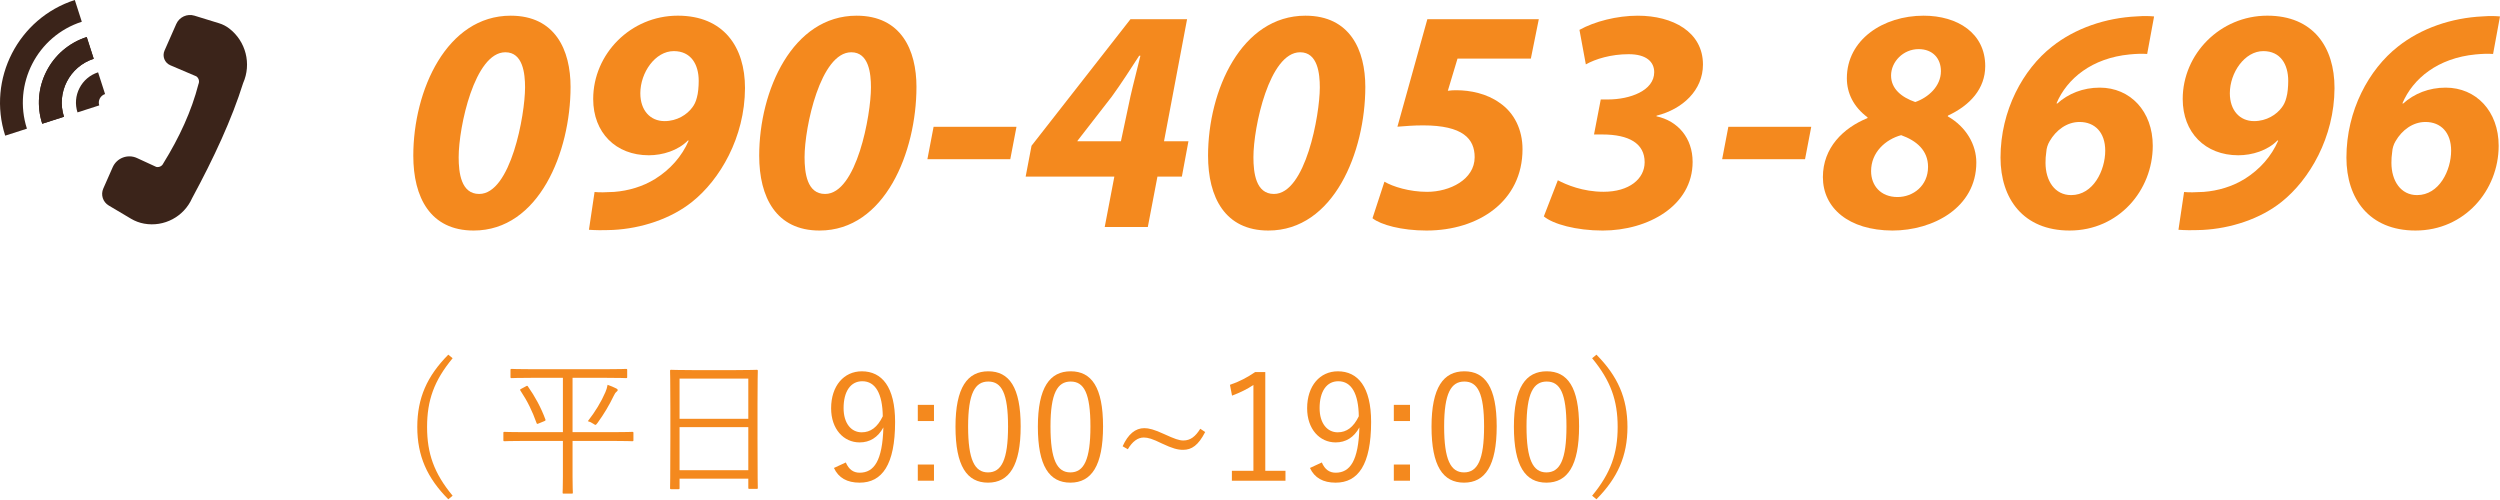
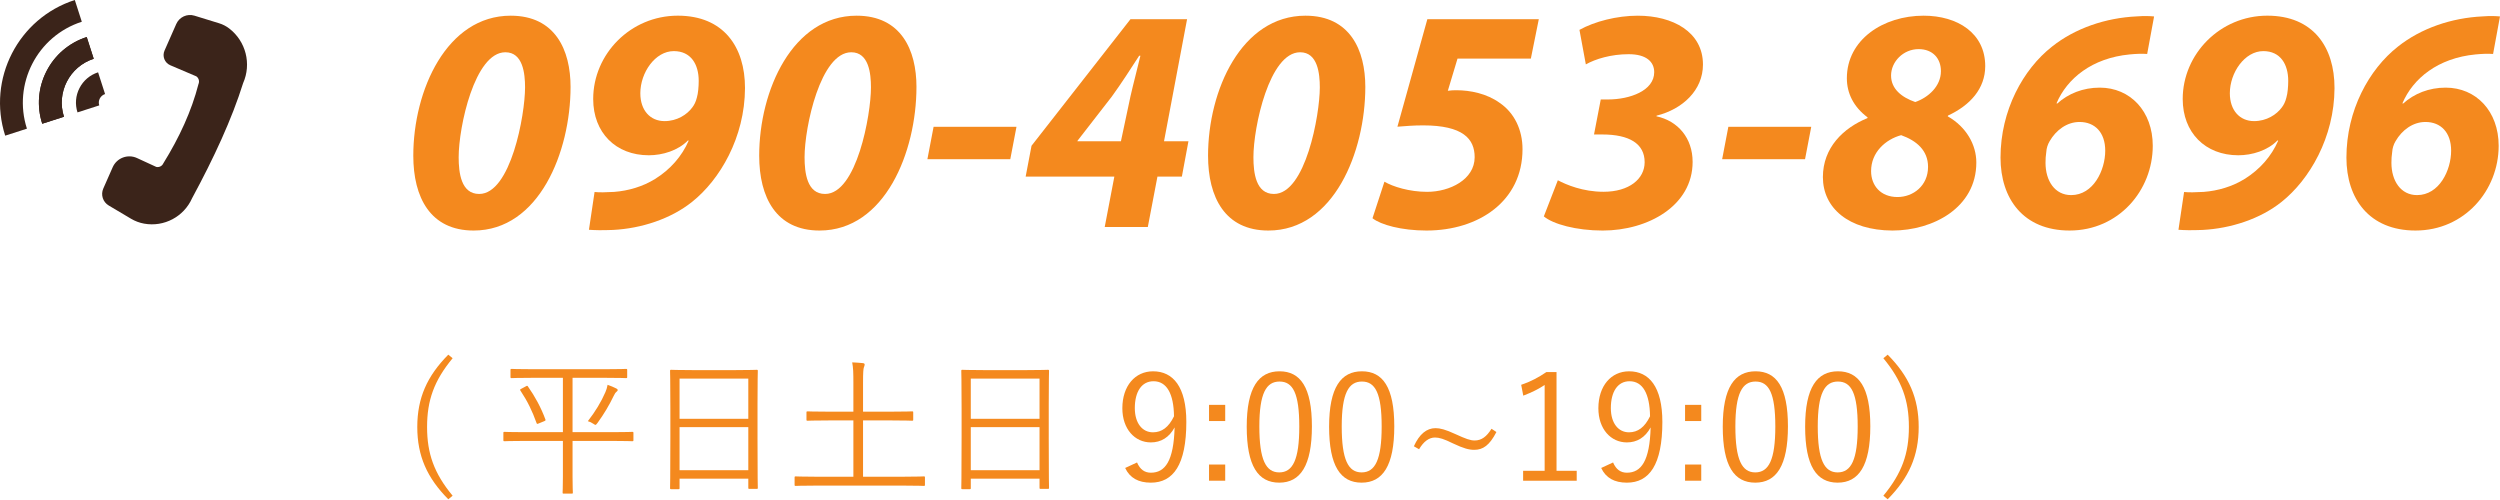
- <svg xmlns="http://www.w3.org/2000/svg" id="uuid-030f118f-d7c5-4bf7-a59c-2c705aa71212" viewBox="0 0 365.108 72.915">
+ <svg xmlns="http://www.w3.org/2000/svg" id="uuid-aff7f189-c39f-4b64-815d-95a7885ee5f2" viewBox="0 0 365.108 72.915">
  <defs>
-     <style>.uuid-750152dc-8be7-4ddd-8539-0887d2670134{fill:#f4891e;}.uuid-77691628-9b29-4ed7-9cc7-0880e3832491{fill:#3b241a;}</style>
+     <style>.uuid-83be0028-a0cd-4991-a2e6-f2d5ca7bfdff{fill:#f4891e;}.uuid-a1c957cb-33a5-43a7-b76a-e329224a1416{fill:#3b241a;}</style>
  </defs>
-   <g id="uuid-925f39fc-ae72-4353-af75-8614091edde4">
-     <path class="uuid-750152dc-8be7-4ddd-8539-0887d2670134" d="m83.326,12.697c0,9.479-4.604,20.971-14.155,20.971-6.327,0-8.812-4.838-8.812-10.93,0-9.562,4.888-20.447,14.226-20.447,6.506,0,8.742,5.016,8.742,10.406Zm-16.341,10.26c0,2.279.35,5.369,2.996,5.369,4.62,0,6.7-11.559,6.7-15.564,0-2.027-.31-5.129-2.876-5.129-4.486,0-6.82,10.895-6.82,15.324Z" />
-     <path class="uuid-750152dc-8be7-4ddd-8539-0887d2670134" d="m86.833,28.04c.787.086,1.575.043,2.855-.014,2.095-.158,4.212-.791,5.967-1.881,2.236-1.385,3.934-3.326,4.916-5.588l-.09-.057c-1.451,1.49-3.718,2.176-5.729,2.176-4.82,0-8.12-3.301-8.12-8.215,0-6.582,5.472-12.172,12.352-12.172,6.688,0,9.827,4.562,9.818,10.58-.028,7.213-3.668,13.377-7.722,16.607-3.123,2.504-7.44,3.893-11.545,4.104-1.76.068-2.652.035-3.524-.023l.822-5.518Zm6.683-14.408c0,2.469,1.437,4.055,3.535,4.055,1.829,0,3.294-.949,4.063-2.006.267-.352.507-.803.66-1.432.187-.621.268-1.629.268-2.441,0-2.432-1.152-4.344-3.638-4.344-2.713,0-4.889,3.129-4.889,6.168Z" />
-     <path class="uuid-750152dc-8be7-4ddd-8539-0887d2670134" d="m133.843,12.697c0,9.479-4.604,20.971-14.155,20.971-6.327,0-8.812-4.838-8.812-10.93,0-9.562,4.888-20.447,14.226-20.447,6.506,0,8.742,5.016,8.742,10.406Zm-16.341,10.26c0,2.279.35,5.369,2.996,5.369,4.62,0,6.7-11.559,6.7-15.564,0-2.027-.31-5.129-2.876-5.129-4.486,0-6.82,10.895-6.82,15.324Z" />
-     <path class="uuid-750152dc-8be7-4ddd-8539-0887d2670134" d="m148.451,18.517l-.905,4.729h-12.105l.904-4.729h12.106Z" />
-     <path class="uuid-750152dc-8be7-4ddd-8539-0887d2670134" d="m161.336,33.154l1.407-7.363h-12.953l.858-4.504,14.449-18.482h8.267l-3.367,17.824h3.568l-.96,5.162h-3.568l-1.407,7.363h-6.294Zm2.368-12.525l1.396-6.572c.438-1.934,1.003-4.016,1.449-5.914l-.177-.008c-1.348,2.07-2.537,3.949-3.993,5.959l-4.999,6.441-.037.094h6.361Z" />
-     <path class="uuid-750152dc-8be7-4ddd-8539-0887d2670134" d="m199.395,12.697c0,9.479-4.604,20.971-14.155,20.971-6.327,0-8.812-4.838-8.812-10.93,0-9.562,4.888-20.447,14.226-20.447,6.506,0,8.742,5.016,8.742,10.406Zm-16.341,10.26c0,2.279.35,5.369,2.996,5.369,4.62,0,6.7-11.559,6.7-15.564,0-2.027-.31-5.129-2.876-5.129-4.486,0-6.82,10.895-6.82,15.324Z" />
-     <path class="uuid-750152dc-8be7-4ddd-8539-0887d2670134" d="m223.572,8.558h-10.712l-1.414,4.701c.483-.072.795-.08,1.279-.08,1.967,0,4.405.477,6.294,1.846,2.133,1.447,3.334,3.916,3.334,6.762,0,7.592-6.402,11.881-14.025,11.881-3.655,0-6.688-.842-7.883-1.797l1.743-5.338c1.209.723,3.653,1.484,6.232,1.484,3.304,0,6.944-1.793,6.944-5.061,0-2.68-1.711-4.645-7.529-4.645-1.466,0-2.505.1-3.751.193l4.371-15.701h16.277l-1.161,5.754Z" />
-     <path class="uuid-750152dc-8be7-4ddd-8539-0887d2670134" d="m227.512,26.326c1.234.65,3.641,1.682,6.671,1.682,3.759,0,6.006-1.887,6.006-4.316,0-2.723-2.248-4.055-6.2-4.053h-1.194l.985-5.113h1.073c3.152-.004,6.733-1.266,6.733-3.986,0-1.502-1.139-2.625-3.724-2.625s-4.852.695-6.261,1.49l-.932-5.043c2.213-1.232,5.47-2.07,8.52-2.07,5.094,0,9.517,2.354,9.517,7.135,0,3.752-2.978,6.516-6.765,7.461l-.037.094c3.167.682,5.292,3.193,5.292,6.666,0,6.385-6.494,10.021-13.138,10.021-3.866,0-7.247-.939-8.592-2.066l2.045-5.275Z" />
-     <path class="uuid-750152dc-8be7-4ddd-8539-0887d2670134" d="m264.52,18.517l-.905,4.729h-12.105l.904-4.729h12.106Z" />
-     <path class="uuid-750152dc-8be7-4ddd-8539-0887d2670134" d="m289.929,9.652c0,3.289-2.202,5.729-5.438,7.227l-.037.111c2.721,1.549,4.175,4.156,4.175,6.742,0,6.604-6.33,9.936-12.257,9.936-6.41-.027-10.151-3.307-10.151-7.803,0-4.291,2.974-7.174,6.497-8.611l.037-.107c-2.076-1.547-3.034-3.561-3.034-5.717,0-5.646,5.317-9.139,11.208-9.139,4.968,0,9,2.553,9,7.361Zm-8.35,14.721c0-2.404-1.676-3.83-3.928-4.633-2.27.619-4.391,2.484-4.391,5.248,0,2.102,1.387,3.787,3.858,3.787,2.285,0,4.46-1.645,4.46-4.402Zm-5.401-13.334c0,1.924,1.521,3.168,3.534,3.863,1.902-.662,3.747-2.305,3.747-4.508,0-1.822-1.156-3.221-3.263-3.221-2.24,0-4.019,1.84-4.019,3.865Z" />
-     <path class="uuid-750152dc-8be7-4ddd-8539-0887d2670134" d="m313.581,7.882c-.772-.055-1.533-.029-2.548.066-5.521.529-9.157,3.525-10.691,7.133l.084.055c1.647-1.479,3.792-2.338,6.238-2.338,4.45.008,7.732,3.451,7.732,8.492,0,6.52-4.985,12.377-12.141,12.377-6.777,0-10.093-4.662-10.093-10.65,0-6.9,3.297-12.891,7.514-16.205,3.386-2.695,7.85-4.207,12.386-4.418,1.156-.088,1.881-.049,2.528.008l-1.01,5.48Zm-6.127,14.117c0-2.658-1.51-4.186-3.751-4.186-1.843,0-3.434,1.191-4.366,2.805-.294.48-.463,1.084-.484,1.523-.094.605-.119,1.121-.119,1.641,0,2.623,1.358,4.711,3.742,4.711,3.248,0,4.979-3.627,4.979-6.494Z" />
-     <path class="uuid-750152dc-8be7-4ddd-8539-0887d2670134" d="m318.971,28.04c.787.086,1.575.043,2.855-.014,2.095-.158,4.212-.791,5.967-1.881,2.236-1.385,3.934-3.326,4.916-5.588l-.09-.057c-1.451,1.49-3.718,2.176-5.729,2.176-4.82,0-8.12-3.301-8.12-8.215,0-6.582,5.472-12.172,12.352-12.172,6.688,0,9.827,4.562,9.818,10.58-.028,7.213-3.668,13.377-7.722,16.607-3.123,2.504-7.44,3.893-11.545,4.104-1.76.068-2.652.035-3.524-.023l.822-5.518Zm6.683-14.408c0,2.469,1.437,4.055,3.535,4.055,1.829,0,3.294-.949,4.063-2.006.267-.352.507-.803.66-1.432.187-.621.268-1.629.268-2.441,0-2.432-1.152-4.344-3.638-4.344-2.713,0-4.889,3.129-4.889,6.168Z" />
-     <path class="uuid-750152dc-8be7-4ddd-8539-0887d2670134" d="m364.098,7.882c-.772-.055-1.533-.029-2.548.066-5.521.529-9.157,3.525-10.691,7.133l.084.055c1.647-1.479,3.792-2.338,6.238-2.338,4.45.008,7.732,3.451,7.732,8.492,0,6.52-4.985,12.377-12.141,12.377-6.777,0-10.093-4.662-10.093-10.65,0-6.9,3.297-12.891,7.514-16.205,3.386-2.695,7.85-4.207,12.386-4.418,1.156-.088,1.881-.049,2.528.008l-1.01,5.48Zm-6.127,14.117c0-2.658-1.51-4.186-3.751-4.186-1.843,0-3.434,1.191-4.366,2.805-.294.48-.463,1.084-.484,1.523-.094.605-.119,1.121-.119,1.641,0,2.623,1.358,4.711,3.742,4.711,3.248,0,4.979-3.627,4.979-6.494Z" />
-     <path class="uuid-750152dc-8be7-4ddd-8539-0887d2670134" d="m66.101,52.318c-2.71,3.273-3.729,6.156-3.729,10.039s1.02,6.764,3.729,10.039l-.629.52c-3.101-3.123-4.531-6.332-4.531-10.559s1.431-7.438,4.531-10.561l.629.521Z" />
-     <path class="uuid-750152dc-8be7-4ddd-8539-0887d2670134" d="m92.508,64.265c0,.15-.022.172-.174.172-.13,0-.803-.043-2.841-.043h-5.876v5.227c0,1.539.044,2.189.044,2.297,0,.152-.022.174-.174.174h-1.149c-.151,0-.173-.021-.173-.174,0-.129.043-.758.043-2.297v-5.227h-5.702c-2.017,0-2.711.043-2.819.043-.151,0-.173-.021-.173-.172v-1.02c0-.152.021-.174.173-.174.108,0,.803.043,2.819.043h5.702v-7.936h-4.488c-2.168,0-2.884.043-2.992.043-.151,0-.174-.021-.174-.174v-.996c0-.152.022-.174.174-.174.108,0,.824.043,2.992.043h10.733c2.146,0,2.861-.043,2.97-.043.152,0,.174.021.174.174v.996c0,.152-.021.174-.174.174-.108,0-.823-.043-2.97-.043h-4.836v7.936h5.876c2.038,0,2.711-.043,2.841-.043.151,0,.174.021.174.174v1.02Zm-15.699-7.85c.195-.109.217-.088.304.043,1.02,1.453,1.887,3.035,2.537,4.791.043.131.043.174-.174.262l-.736.303c-.304.131-.325.131-.391-.064-.607-1.691-1.279-3.102-2.342-4.705-.108-.131-.065-.174.195-.305l.606-.324Zm13.205.824c-.13.107-.238.26-.39.584-.651,1.346-1.388,2.604-2.364,3.947-.151.195-.217.281-.303.281-.065,0-.152-.064-.326-.174-.26-.172-.477-.281-.78-.367,1.084-1.389,1.951-2.82,2.559-4.229.13-.281.261-.693.325-1.084.434.152.954.369,1.279.541.13.066.195.131.195.238,0,.088-.065.152-.195.262Z" />
-     <path class="uuid-750152dc-8be7-4ddd-8539-0887d2670134" d="m110.629,63.831c0,6.201.043,7.285.043,7.393,0,.152-.021.174-.173.174h-1.041c-.151,0-.174-.021-.174-.174v-1.322h-10.039v1.365c0,.152-.021.174-.151.174h-1.062c-.151,0-.174-.021-.174-.174,0-.129.044-1.213.044-7.436v-4.186c0-4.207-.044-5.334-.044-5.465,0-.15.022-.172.174-.172.13,0,.867.043,3.014.043h6.44c2.146,0,2.884-.043,3.014-.043.151,0,.173.021.173.172,0,.131-.043,1.258-.043,4.922v4.729Zm-1.345-8.543h-10.039v5.875h10.039v-5.875Zm0,7.09h-10.039v6.287h10.039v-6.287Z" />
-     <path class="uuid-750152dc-8be7-4ddd-8539-0887d2670134" d="m123.525,67.539c.434,1.02,1.105,1.496,2.017,1.496,2.103,0,3.339-1.734,3.469-6.613-.802,1.475-1.994,2.189-3.469,2.189-2.342,0-4.163-1.951-4.163-4.986,0-3.273,1.864-5.398,4.488-5.398,2.927,0,4.856,2.275,4.856,7.393,0,6.268-1.908,8.869-5.182,8.869-1.821,0-3.079-.695-3.751-2.146l1.734-.803Zm2.406-11.861c-1.713,0-2.731,1.496-2.731,3.926,0,2.211,1.105,3.533,2.646,3.533,1.301,0,2.298-.736,3.078-2.342-.043-3.295-1.062-5.117-2.992-5.117Z" />
-     <path class="uuid-750152dc-8be7-4ddd-8539-0887d2670134" d="m136.401,61.49h-2.363v-2.363h2.363v2.363Zm0,8.715h-2.363v-2.363h2.363v2.363Z" />
-     <path class="uuid-750152dc-8be7-4ddd-8539-0887d2670134" d="m149.062,62.269c0,5.746-1.691,8.219-4.771,8.219s-4.748-2.43-4.748-8.176,1.756-8.086,4.792-8.086,4.727,2.318,4.727,8.043Zm-7.676.021c0,4.857.954,6.701,2.905,6.701,1.974,0,2.928-1.844,2.928-6.701s-.933-6.568-2.884-6.568c-1.93,0-2.949,1.689-2.949,6.568Z" />
-     <path class="uuid-750152dc-8be7-4ddd-8539-0887d2670134" d="m161.093,62.269c0,5.746-1.691,8.219-4.771,8.219s-4.748-2.43-4.748-8.176,1.756-8.086,4.792-8.086,4.727,2.318,4.727,8.043Zm-7.676.021c0,4.857.954,6.701,2.905,6.701,1.974,0,2.928-1.844,2.928-6.701s-.933-6.568-2.884-6.568c-1.93,0-2.949,1.689-2.949,6.568Z" />
-     <path class="uuid-750152dc-8be7-4ddd-8539-0887d2670134" d="m176.008,63.093c-.997,1.93-1.951,2.602-3.23,2.602-.781,0-1.54-.195-3.101-.932-1.366-.672-2.017-.867-2.646-.867-.846,0-1.648.564-2.32,1.713l-.759-.434c.803-1.777,1.864-2.646,3.166-2.646.65,0,1.452.195,2.905.869,1.518.693,2.168.932,2.797.932,1.02,0,1.757-.564,2.472-1.713l.716.477Z" />
-     <path class="uuid-750152dc-8be7-4ddd-8539-0887d2670134" d="m184.786,68.753h2.949v1.451h-7.827v-1.451h3.144v-12.533c-.824.564-1.908,1.105-3.122,1.561l-.304-1.582c1.322-.434,2.58-1.105,3.686-1.865h1.475v14.42Z" />
-     <path class="uuid-750152dc-8be7-4ddd-8539-0887d2670134" d="m193.044,67.539c.434,1.02,1.105,1.496,2.017,1.496,2.103,0,3.339-1.734,3.469-6.613-.802,1.475-1.994,2.189-3.469,2.189-2.342,0-4.163-1.951-4.163-4.986,0-3.273,1.864-5.398,4.488-5.398,2.927,0,4.856,2.275,4.856,7.393,0,6.268-1.908,8.869-5.182,8.869-1.821,0-3.079-.695-3.751-2.146l1.734-.803Zm2.406-11.861c-1.713,0-2.731,1.496-2.731,3.926,0,2.211,1.105,3.533,2.646,3.533,1.301,0,2.298-.736,3.078-2.342-.043-3.295-1.062-5.117-2.992-5.117Z" />
-     <path class="uuid-750152dc-8be7-4ddd-8539-0887d2670134" d="m205.921,61.49h-2.363v-2.363h2.363v2.363Zm0,8.715h-2.363v-2.363h2.363v2.363Z" />
-     <path class="uuid-750152dc-8be7-4ddd-8539-0887d2670134" d="m218.583,62.269c0,5.746-1.691,8.219-4.771,8.219s-4.748-2.43-4.748-8.176,1.756-8.086,4.792-8.086,4.727,2.318,4.727,8.043Zm-7.676.021c0,4.857.954,6.701,2.905,6.701,1.974,0,2.928-1.844,2.928-6.701s-.933-6.568-2.884-6.568c-1.93,0-2.949,1.689-2.949,6.568Z" />
-     <path class="uuid-750152dc-8be7-4ddd-8539-0887d2670134" d="m230.614,62.269c0,5.746-1.691,8.219-4.771,8.219s-4.748-2.43-4.748-8.176,1.756-8.086,4.792-8.086,4.727,2.318,4.727,8.043Zm-7.676.021c0,4.857.954,6.701,2.905,6.701,1.974,0,2.928-1.844,2.928-6.701s-.933-6.568-2.884-6.568c-1.93,0-2.949,1.689-2.949,6.568Z" />
-     <path class="uuid-750152dc-8be7-4ddd-8539-0887d2670134" d="m233.148,51.796c3.101,3.123,4.531,6.332,4.531,10.561s-1.431,7.436-4.531,10.559l-.629-.52c2.71-3.275,3.729-6.158,3.729-10.039s-1.02-6.766-3.729-10.039l.629-.521Z" />
-     <path class="uuid-77691628-9b29-4ed7-9cc7-0880e3832491" d="m32.009,3.4l-3.609-1.111c-1.066-.328-2.208.193-2.658,1.213l-1.715,3.888c-.364.824.017,1.787.845,2.14l3.8,1.619c.361.254.492.728.313,1.132-1.01,3.934-2.787,7.787-5.134,11.577-.176.396-.607.613-1.03.518l-2.814-1.296c-1.351-.622-2.949-.017-3.549,1.343l-1.374,3.114c-.4.906-.06,1.967.791,2.472l3.263,1.938c.59.35,1.238.592,1.913.714h0c2.911.524,5.804-1.01,7.003-3.714,3.2-5.913,5.812-11.571,7.451-16.804,1.246-2.809.409-6.106-2.025-7.981h0c-.441-.34-.94-.598-1.472-.762Z" />
-     <path class="uuid-77691628-9b29-4ed7-9cc7-0880e3832491" d="m.758,19.812C-1.901,11.547,2.661,2.659,10.926,0l1.021,3.175C5.432,5.27,1.837,12.276,3.933,18.791l-3.175,1.021Z" />
-     <path class="uuid-77691628-9b29-4ed7-9cc7-0880e3832491" d="m6.167,18.072c-.823-2.559-.6-5.286.627-7.677,1.228-2.391,3.313-4.162,5.872-4.986l1.021,3.175c-3.532,1.136-5.481,4.934-4.345,8.466l-3.175,1.021Z" />
-     <path class="uuid-77691628-9b29-4ed7-9cc7-0880e3832491" d="m11.318,16.414c-.38-1.183-.278-2.443.291-3.549.568-1.105,1.532-1.923,2.715-2.304l1.021,3.175c-.335.107-.608.34-.769.652-.16.313-.19.67-.081,1.005l-3.175,1.021Z" />
-     <path class="uuid-77691628-9b29-4ed7-9cc7-0880e3832491" d="m6.167,18.072c-.823-2.559-.6-5.286.627-7.677,1.228-2.391,3.313-4.162,5.872-4.986l1.021,3.175c-3.532,1.136-5.481,4.934-4.345,8.466l-3.175,1.021Z" />
+   <g id="uuid-a5846e07-f486-4165-a47f-1096183457e2">
+     <path class="uuid-83be0028-a0cd-4991-a2e6-f2d5ca7bfdff" d="m83.326,12.697c0,9.479-4.604,20.971-14.155,20.971-6.327,0-8.812-4.838-8.812-10.93,0-9.562,4.888-20.447,14.226-20.447,6.506,0,8.742,5.016,8.742,10.406Zm-16.341,10.26c0,2.279.35,5.369,2.996,5.369,4.62,0,6.7-11.559,6.7-15.564,0-2.027-.31-5.129-2.876-5.129-4.486,0-6.82,10.895-6.82,15.324Z" />
+     <path class="uuid-83be0028-a0cd-4991-a2e6-f2d5ca7bfdff" d="m86.833,28.04c.787.086,1.575.043,2.855-.014,2.095-.158,4.212-.791,5.967-1.881,2.236-1.385,3.934-3.326,4.916-5.588l-.09-.057c-1.451,1.49-3.718,2.176-5.729,2.176-4.82,0-8.12-3.301-8.12-8.215,0-6.582,5.472-12.172,12.352-12.172,6.688,0,9.827,4.562,9.818,10.58-.028,7.213-3.668,13.377-7.722,16.607-3.123,2.504-7.44,3.893-11.545,4.104-1.76.068-2.652.035-3.524-.023l.822-5.518Zm6.683-14.408c0,2.469,1.437,4.055,3.535,4.055,1.829,0,3.294-.949,4.063-2.006.267-.352.507-.803.66-1.432.187-.621.268-1.629.268-2.441,0-2.432-1.152-4.344-3.638-4.344-2.713,0-4.889,3.129-4.889,6.168Z" />
+     <path class="uuid-83be0028-a0cd-4991-a2e6-f2d5ca7bfdff" d="m133.843,12.697c0,9.479-4.604,20.971-14.155,20.971-6.327,0-8.812-4.838-8.812-10.93,0-9.562,4.888-20.447,14.226-20.447,6.506,0,8.742,5.016,8.742,10.406Zm-16.341,10.26c0,2.279.35,5.369,2.996,5.369,4.62,0,6.7-11.559,6.7-15.564,0-2.027-.31-5.129-2.876-5.129-4.486,0-6.82,10.895-6.82,15.324Z" />
+     <path class="uuid-83be0028-a0cd-4991-a2e6-f2d5ca7bfdff" d="m148.451,18.517l-.905,4.729h-12.105l.904-4.729h12.106Z" />
+     <path class="uuid-83be0028-a0cd-4991-a2e6-f2d5ca7bfdff" d="m161.336,33.154l1.407-7.363h-12.953l.858-4.504,14.449-18.482h8.267l-3.367,17.824h3.568l-.96,5.162h-3.568l-1.407,7.363h-6.294Zm2.368-12.525l1.396-6.572c.438-1.934,1.003-4.016,1.449-5.914l-.177-.008c-1.348,2.07-2.537,3.949-3.993,5.959l-4.999,6.441-.037.094h6.361Z" />
+     <path class="uuid-83be0028-a0cd-4991-a2e6-f2d5ca7bfdff" d="m199.395,12.697c0,9.479-4.604,20.971-14.155,20.971-6.327,0-8.812-4.838-8.812-10.93,0-9.562,4.888-20.447,14.226-20.447,6.506,0,8.742,5.016,8.742,10.406Zm-16.341,10.26c0,2.279.35,5.369,2.996,5.369,4.62,0,6.7-11.559,6.7-15.564,0-2.027-.31-5.129-2.876-5.129-4.486,0-6.82,10.895-6.82,15.324Z" />
+     <path class="uuid-83be0028-a0cd-4991-a2e6-f2d5ca7bfdff" d="m223.572,8.558h-10.712l-1.414,4.701c.483-.072.795-.08,1.279-.08,1.967,0,4.405.477,6.294,1.846,2.133,1.447,3.334,3.916,3.334,6.762,0,7.592-6.402,11.881-14.025,11.881-3.655,0-6.688-.842-7.883-1.797l1.743-5.338c1.209.723,3.653,1.484,6.232,1.484,3.304,0,6.944-1.793,6.944-5.061,0-2.68-1.711-4.645-7.529-4.645-1.466,0-2.505.1-3.751.193l4.371-15.701h16.277l-1.161,5.754Z" />
+     <path class="uuid-83be0028-a0cd-4991-a2e6-f2d5ca7bfdff" d="m227.512,26.326c1.234.65,3.641,1.682,6.671,1.682,3.759,0,6.006-1.887,6.006-4.316,0-2.723-2.248-4.055-6.2-4.053h-1.194l.985-5.113h1.073c3.152-.004,6.733-1.266,6.733-3.986,0-1.502-1.139-2.625-3.724-2.625s-4.852.695-6.261,1.49l-.932-5.043c2.213-1.232,5.47-2.07,8.52-2.07,5.094,0,9.517,2.354,9.517,7.135,0,3.752-2.978,6.516-6.765,7.461l-.037.094c3.167.682,5.292,3.193,5.292,6.666,0,6.385-6.494,10.021-13.138,10.021-3.866,0-7.247-.939-8.592-2.066l2.045-5.275Z" />
+     <path class="uuid-83be0028-a0cd-4991-a2e6-f2d5ca7bfdff" d="m264.52,18.517l-.905,4.729h-12.105l.904-4.729h12.106Z" />
+     <path class="uuid-83be0028-a0cd-4991-a2e6-f2d5ca7bfdff" d="m289.929,9.652c0,3.289-2.202,5.729-5.438,7.227l-.037.111c2.721,1.549,4.175,4.156,4.175,6.742,0,6.604-6.33,9.936-12.257,9.936-6.41-.027-10.151-3.307-10.151-7.803,0-4.291,2.974-7.174,6.497-8.611l.037-.107c-2.076-1.547-3.034-3.561-3.034-5.717,0-5.646,5.317-9.139,11.208-9.139,4.968,0,9,2.553,9,7.361Zm-8.35,14.721c0-2.404-1.676-3.83-3.928-4.633-2.27.619-4.391,2.484-4.391,5.248,0,2.102,1.387,3.787,3.858,3.787,2.285,0,4.46-1.645,4.46-4.402Zm-5.401-13.334c0,1.924,1.521,3.168,3.534,3.863,1.902-.662,3.747-2.305,3.747-4.508,0-1.822-1.156-3.221-3.263-3.221-2.24,0-4.019,1.84-4.019,3.865Z" />
+     <path class="uuid-83be0028-a0cd-4991-a2e6-f2d5ca7bfdff" d="m313.581,7.882c-.772-.055-1.533-.029-2.548.066-5.521.529-9.157,3.525-10.691,7.133l.084.055c1.647-1.479,3.792-2.338,6.238-2.338,4.45.008,7.732,3.451,7.732,8.492,0,6.52-4.985,12.377-12.141,12.377-6.777,0-10.093-4.662-10.093-10.65,0-6.9,3.297-12.891,7.514-16.205,3.386-2.695,7.85-4.207,12.386-4.418,1.156-.088,1.881-.049,2.528.008l-1.01,5.48Zm-6.127,14.117c0-2.658-1.51-4.186-3.751-4.186-1.843,0-3.434,1.191-4.366,2.805-.294.48-.463,1.084-.484,1.523-.094.605-.119,1.121-.119,1.641,0,2.623,1.358,4.711,3.742,4.711,3.248,0,4.979-3.627,4.979-6.494Z" />
+     <path class="uuid-83be0028-a0cd-4991-a2e6-f2d5ca7bfdff" d="m318.971,28.04c.787.086,1.575.043,2.855-.014,2.095-.158,4.212-.791,5.967-1.881,2.236-1.385,3.934-3.326,4.916-5.588l-.09-.057c-1.451,1.49-3.718,2.176-5.729,2.176-4.82,0-8.12-3.301-8.12-8.215,0-6.582,5.472-12.172,12.352-12.172,6.688,0,9.827,4.562,9.818,10.58-.028,7.213-3.668,13.377-7.722,16.607-3.123,2.504-7.44,3.893-11.545,4.104-1.76.068-2.652.035-3.524-.023l.822-5.518Zm6.683-14.408c0,2.469,1.437,4.055,3.535,4.055,1.829,0,3.294-.949,4.063-2.006.267-.352.507-.803.66-1.432.187-.621.268-1.629.268-2.441,0-2.432-1.152-4.344-3.638-4.344-2.713,0-4.889,3.129-4.889,6.168Z" />
+     <path class="uuid-83be0028-a0cd-4991-a2e6-f2d5ca7bfdff" d="m364.098,7.882c-.772-.055-1.533-.029-2.548.066-5.521.529-9.157,3.525-10.691,7.133l.084.055c1.647-1.479,3.792-2.338,6.238-2.338,4.45.008,7.732,3.451,7.732,8.492,0,6.52-4.985,12.377-12.141,12.377-6.777,0-10.093-4.662-10.093-10.65,0-6.9,3.297-12.891,7.514-16.205,3.386-2.695,7.85-4.207,12.386-4.418,1.156-.088,1.881-.049,2.528.008l-1.01,5.48Zm-6.127,14.117c0-2.658-1.51-4.186-3.751-4.186-1.843,0-3.434,1.191-4.366,2.805-.294.48-.463,1.084-.484,1.523-.094.605-.119,1.121-.119,1.641,0,2.623,1.358,4.711,3.742,4.711,3.248,0,4.979-3.627,4.979-6.494Z" />
+     <path class="uuid-83be0028-a0cd-4991-a2e6-f2d5ca7bfdff" d="m66.101,52.318c-2.71,3.273-3.729,6.156-3.729,10.039s1.02,6.764,3.729,10.039l-.629.52c-3.101-3.123-4.531-6.332-4.531-10.559s1.431-7.438,4.531-10.561l.629.521Z" />
+     <path class="uuid-83be0028-a0cd-4991-a2e6-f2d5ca7bfdff" d="m92.508,64.265c0,.15-.022.172-.174.172-.13,0-.803-.043-2.841-.043h-5.876v5.227c0,1.539.044,2.189.044,2.297,0,.152-.022.174-.174.174h-1.149c-.151,0-.173-.021-.173-.174,0-.129.043-.758.043-2.297v-5.227h-5.702c-2.017,0-2.711.043-2.819.043-.151,0-.173-.021-.173-.172v-1.02c0-.152.021-.174.173-.174.108,0,.803.043,2.819.043h5.702v-7.936h-4.488c-2.168,0-2.884.043-2.992.043-.151,0-.174-.021-.174-.174v-.996c0-.152.022-.174.174-.174.108,0,.824.043,2.992.043h10.733c2.146,0,2.861-.043,2.97-.043.152,0,.174.021.174.174v.996c0,.152-.021.174-.174.174-.108,0-.823-.043-2.97-.043h-4.836v7.936h5.876c2.038,0,2.711-.043,2.841-.043.151,0,.174.021.174.174v1.02Zm-15.699-7.85c.195-.109.217-.088.304.043,1.02,1.453,1.887,3.035,2.537,4.791.043.131.043.174-.174.262l-.736.303c-.304.131-.325.131-.391-.064-.607-1.691-1.279-3.102-2.342-4.705-.108-.131-.065-.174.195-.305l.606-.324Zm13.205.824c-.13.107-.238.26-.39.584-.651,1.346-1.388,2.604-2.364,3.947-.151.195-.217.281-.303.281-.065,0-.152-.064-.326-.174-.26-.172-.477-.281-.78-.367,1.084-1.389,1.951-2.82,2.559-4.229.13-.281.261-.693.325-1.084.434.152.954.369,1.279.541.13.066.195.131.195.238,0,.088-.065.152-.195.262Z" />
+     <path class="uuid-83be0028-a0cd-4991-a2e6-f2d5ca7bfdff" d="m110.629,63.831c0,6.201.043,7.285.043,7.393,0,.152-.021.174-.173.174h-1.041c-.151,0-.174-.021-.174-.174v-1.322h-10.039v1.365c0,.152-.021.174-.151.174h-1.062c-.151,0-.174-.021-.174-.174,0-.129.044-1.213.044-7.436v-4.186c0-4.207-.044-5.334-.044-5.465,0-.15.022-.172.174-.172.13,0,.867.043,3.014.043h6.44c2.146,0,2.884-.043,3.014-.043.151,0,.173.021.173.172,0,.131-.043,1.258-.043,4.922v4.729Zm-1.345-8.543h-10.039v5.875h10.039v-5.875Zm0,7.09h-10.039v6.287h10.039v-6.287Z" />
+     <path class="uuid-83be0028-a0cd-4991-a2e6-f2d5ca7bfdff" d="m135.083,70.79c0,.152-.021.174-.174.174-.108,0-.78-.043-2.797-.043h-13.097c-2.016,0-2.688.043-2.797.043-.151,0-.173-.021-.173-.174v-1.041c0-.15.021-.174.173-.174.108,0,.781.045,2.797.045h5.616v-8.219h-3.621c-2.212,0-2.949.043-3.058.043-.151,0-.173-.021-.173-.172v-1.02c0-.152.021-.174.173-.174.108,0,.846.043,3.058.043h3.621v-4.184c0-1.52-.021-2.213-.174-3.016.564.023,1.128.066,1.562.109.151.021.26.086.26.195,0,.131-.043.238-.108.412-.086.217-.13.736-.13,2.254v4.229h4.12c2.189,0,2.927-.043,3.035-.043.152,0,.174.021.174.174v1.02c0,.15-.021.172-.174.172-.108,0-.846-.043-3.035-.043h-4.12v8.219h6.071c2.017,0,2.688-.045,2.797-.045.152,0,.174.023.174.174v1.041Z" />
+     <path class="uuid-83be0028-a0cd-4991-a2e6-f2d5ca7bfdff" d="m153.161,63.831c0,6.201.043,7.285.043,7.393,0,.152-.021.174-.173.174h-1.041c-.151,0-.174-.021-.174-.174v-1.322h-10.039v1.365c0,.152-.021.174-.151.174h-1.062c-.151,0-.174-.021-.174-.174,0-.129.044-1.213.044-7.436v-4.186c0-4.207-.044-5.334-.044-5.465,0-.15.022-.172.174-.172.13,0,.867.043,3.014.043h6.44c2.146,0,2.884-.043,3.014-.043.151,0,.173.021.173.172,0,.131-.043,1.258-.043,4.922v4.729Zm-1.345-8.543h-10.039v5.875h10.039v-5.875Zm0,7.09h-10.039v6.287h10.039v-6.287Z" />
+     <path class="uuid-83be0028-a0cd-4991-a2e6-f2d5ca7bfdff" d="m166.057,67.539c.434,1.02,1.105,1.496,2.017,1.496,2.103,0,3.339-1.734,3.469-6.613-.802,1.475-1.994,2.189-3.469,2.189-2.342,0-4.163-1.951-4.163-4.986,0-3.273,1.864-5.398,4.488-5.398,2.927,0,4.856,2.275,4.856,7.393,0,6.268-1.908,8.869-5.182,8.869-1.821,0-3.079-.695-3.751-2.146l1.734-.803Zm2.406-11.861c-1.713,0-2.731,1.496-2.731,3.926,0,2.211,1.105,3.533,2.646,3.533,1.301,0,2.298-.736,3.078-2.342-.043-3.295-1.062-5.117-2.992-5.117Z" />
+     <path class="uuid-83be0028-a0cd-4991-a2e6-f2d5ca7bfdff" d="m178.934,61.49h-2.363v-2.363h2.363v2.363Zm0,8.715h-2.363v-2.363h2.363v2.363Z" />
+     <path class="uuid-83be0028-a0cd-4991-a2e6-f2d5ca7bfdff" d="m191.595,62.269c0,5.746-1.691,8.219-4.771,8.219s-4.748-2.43-4.748-8.176,1.756-8.086,4.792-8.086,4.727,2.318,4.727,8.043Zm-7.676.021c0,4.857.954,6.701,2.905,6.701,1.974,0,2.928-1.844,2.928-6.701s-.933-6.568-2.884-6.568c-1.93,0-2.949,1.689-2.949,6.568Z" />
+     <path class="uuid-83be0028-a0cd-4991-a2e6-f2d5ca7bfdff" d="m203.626,62.269c0,5.746-1.691,8.219-4.771,8.219s-4.748-2.43-4.748-8.176,1.756-8.086,4.792-8.086,4.727,2.318,4.727,8.043Zm-7.676.021c0,4.857.954,6.701,2.905,6.701,1.974,0,2.928-1.844,2.928-6.701s-.933-6.568-2.884-6.568c-1.93,0-2.949,1.689-2.949,6.568Z" />
+     <path class="uuid-83be0028-a0cd-4991-a2e6-f2d5ca7bfdff" d="m218.542,63.093c-.997,1.93-1.951,2.602-3.23,2.602-.781,0-1.54-.195-3.101-.932-1.366-.672-2.017-.867-2.646-.867-.846,0-1.648.564-2.32,1.713l-.759-.434c.803-1.777,1.864-2.646,3.166-2.646.65,0,1.452.195,2.905.869,1.518.693,2.168.932,2.797.932,1.02,0,1.757-.564,2.472-1.713l.716.477Z" />
+     <path class="uuid-83be0028-a0cd-4991-a2e6-f2d5ca7bfdff" d="m227.319,68.753h2.949v1.451h-7.827v-1.451h3.144v-12.533c-.824.564-1.908,1.105-3.122,1.561l-.304-1.582c1.322-.434,2.58-1.105,3.686-1.865h1.475v14.42Z" />
+     <path class="uuid-83be0028-a0cd-4991-a2e6-f2d5ca7bfdff" d="m235.578,67.539c.434,1.02,1.105,1.496,2.017,1.496,2.103,0,3.339-1.734,3.469-6.613-.802,1.475-1.994,2.189-3.469,2.189-2.342,0-4.163-1.951-4.163-4.986,0-3.273,1.864-5.398,4.488-5.398,2.927,0,4.856,2.275,4.856,7.393,0,6.268-1.908,8.869-5.182,8.869-1.821,0-3.079-.695-3.751-2.146l1.734-.803Zm2.406-11.861c-1.713,0-2.731,1.496-2.731,3.926,0,2.211,1.105,3.533,2.646,3.533,1.301,0,2.298-.736,3.078-2.342-.043-3.295-1.062-5.117-2.992-5.117Z" />
+     <path class="uuid-83be0028-a0cd-4991-a2e6-f2d5ca7bfdff" d="m248.455,61.49h-2.363v-2.363h2.363v2.363Zm0,8.715h-2.363v-2.363h2.363v2.363Z" />
+     <path class="uuid-83be0028-a0cd-4991-a2e6-f2d5ca7bfdff" d="m261.116,62.269c0,5.746-1.691,8.219-4.771,8.219s-4.748-2.43-4.748-8.176,1.756-8.086,4.792-8.086,4.727,2.318,4.727,8.043Zm-7.676.021c0,4.857.954,6.701,2.905,6.701,1.974,0,2.928-1.844,2.928-6.701s-.933-6.568-2.884-6.568c-1.93,0-2.949,1.689-2.949,6.568Z" />
+     <path class="uuid-83be0028-a0cd-4991-a2e6-f2d5ca7bfdff" d="m273.147,62.269c0,5.746-1.691,8.219-4.771,8.219s-4.748-2.43-4.748-8.176,1.756-8.086,4.792-8.086,4.727,2.318,4.727,8.043Zm-7.676.021c0,4.857.954,6.701,2.905,6.701,1.974,0,2.928-1.844,2.928-6.701s-.933-6.568-2.884-6.568c-1.93,0-2.949,1.689-2.949,6.568Z" />
+     <path class="uuid-83be0028-a0cd-4991-a2e6-f2d5ca7bfdff" d="m275.681,51.796c3.101,3.123,4.531,6.332,4.531,10.561s-1.431,7.436-4.531,10.559l-.629-.52c2.71-3.275,3.729-6.158,3.729-10.039s-1.02-6.766-3.729-10.039l.629-.521Z" />
+     <path class="uuid-a1c957cb-33a5-43a7-b76a-e329224a1416" d="m32.009,3.4l-3.609-1.111c-1.066-.328-2.208.193-2.658,1.213l-1.715,3.888c-.364.824.017,1.787.845,2.14l3.8,1.619c.361.254.492.728.313,1.132-1.01,3.934-2.787,7.787-5.134,11.577-.176.396-.607.613-1.03.518l-2.814-1.296c-1.351-.622-2.949-.017-3.549,1.343l-1.374,3.114c-.4.906-.06,1.967.791,2.472l3.263,1.938c.59.35,1.238.592,1.913.714h0c2.911.524,5.804-1.01,7.003-3.714,3.2-5.913,5.812-11.571,7.451-16.804,1.246-2.809.409-6.106-2.025-7.981h0c-.441-.34-.94-.598-1.472-.762Z" />
+     <path class="uuid-a1c957cb-33a5-43a7-b76a-e329224a1416" d="m.758,19.812C-1.901,11.547,2.661,2.659,10.926,0l1.021,3.175C5.432,5.27,1.837,12.276,3.933,18.791l-3.175,1.021Z" />
+     <path class="uuid-a1c957cb-33a5-43a7-b76a-e329224a1416" d="m6.167,18.072c-.823-2.559-.6-5.286.627-7.677,1.228-2.391,3.313-4.162,5.872-4.986l1.021,3.175c-3.532,1.136-5.481,4.934-4.345,8.466l-3.175,1.021Z" />
+     <path class="uuid-a1c957cb-33a5-43a7-b76a-e329224a1416" d="m11.318,16.414c-.38-1.183-.278-2.443.291-3.549.568-1.105,1.532-1.923,2.715-2.304l1.021,3.175c-.335.107-.608.34-.769.652-.16.313-.19.67-.081,1.005l-3.175,1.021Z" />
+     <path class="uuid-a1c957cb-33a5-43a7-b76a-e329224a1416" d="m6.167,18.072c-.823-2.559-.6-5.286.627-7.677,1.228-2.391,3.313-4.162,5.872-4.986l1.021,3.175c-3.532,1.136-5.481,4.934-4.345,8.466l-3.175,1.021Z" />
  </g>
</svg>
